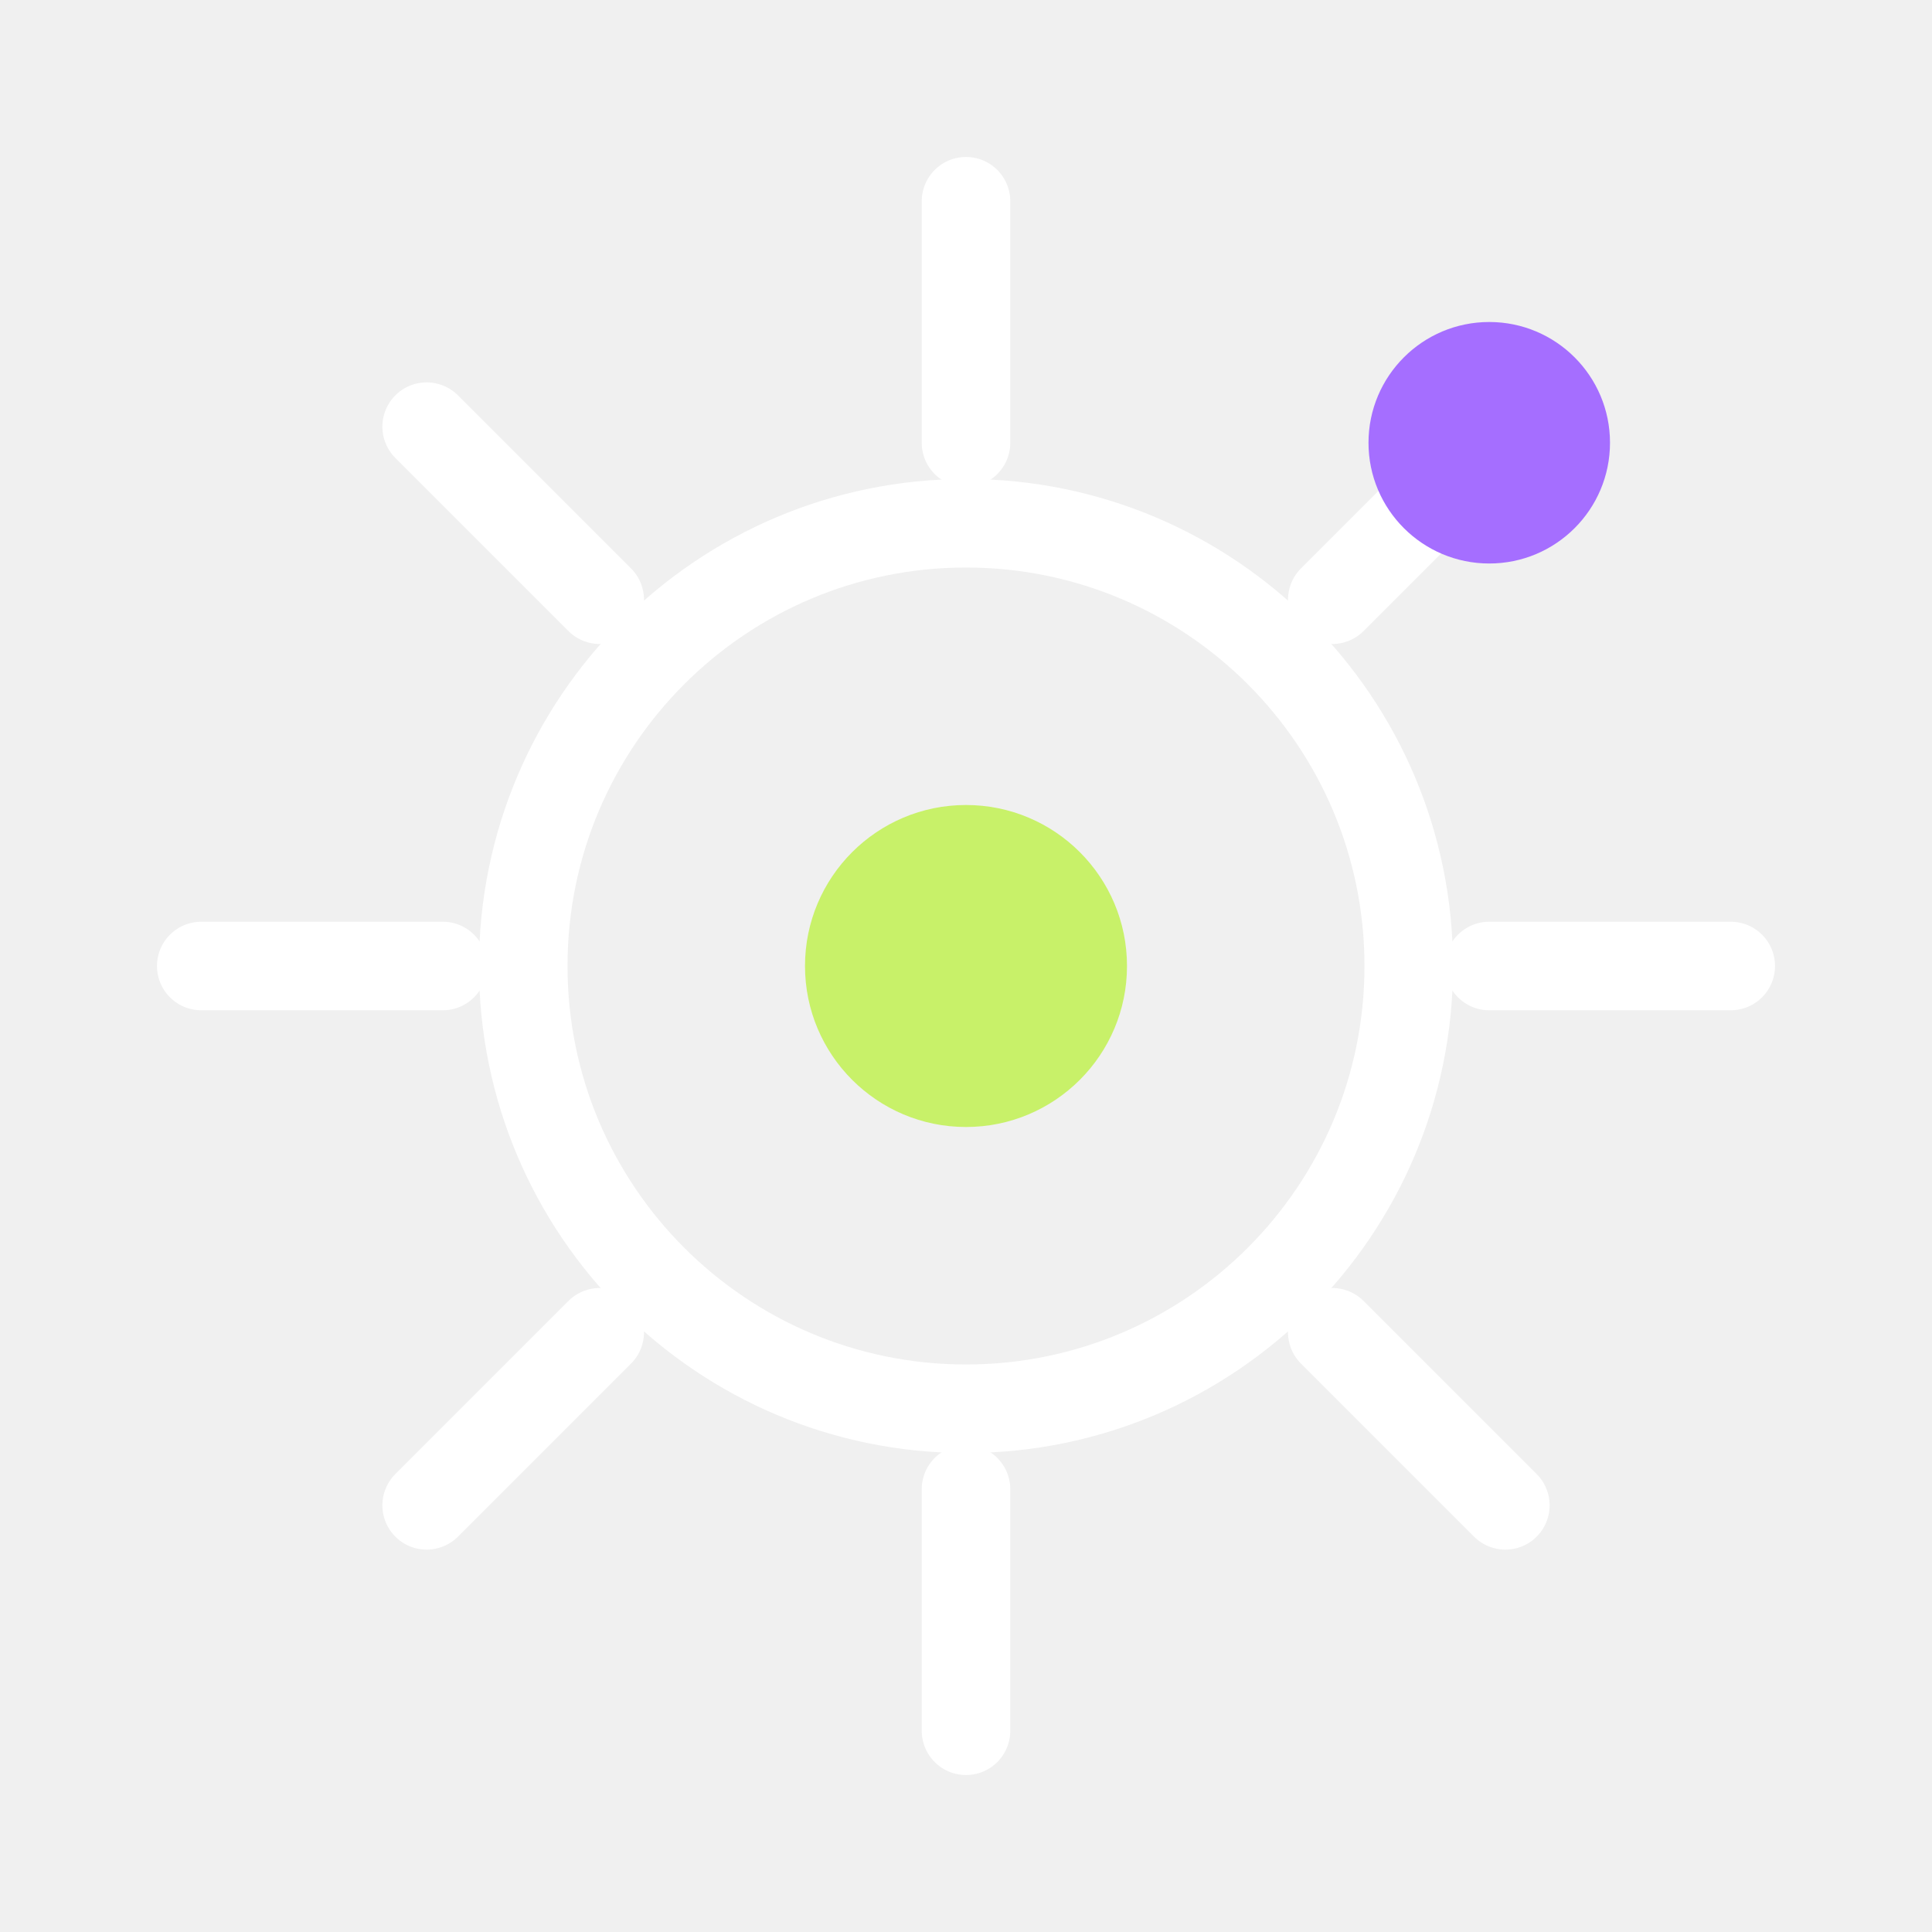
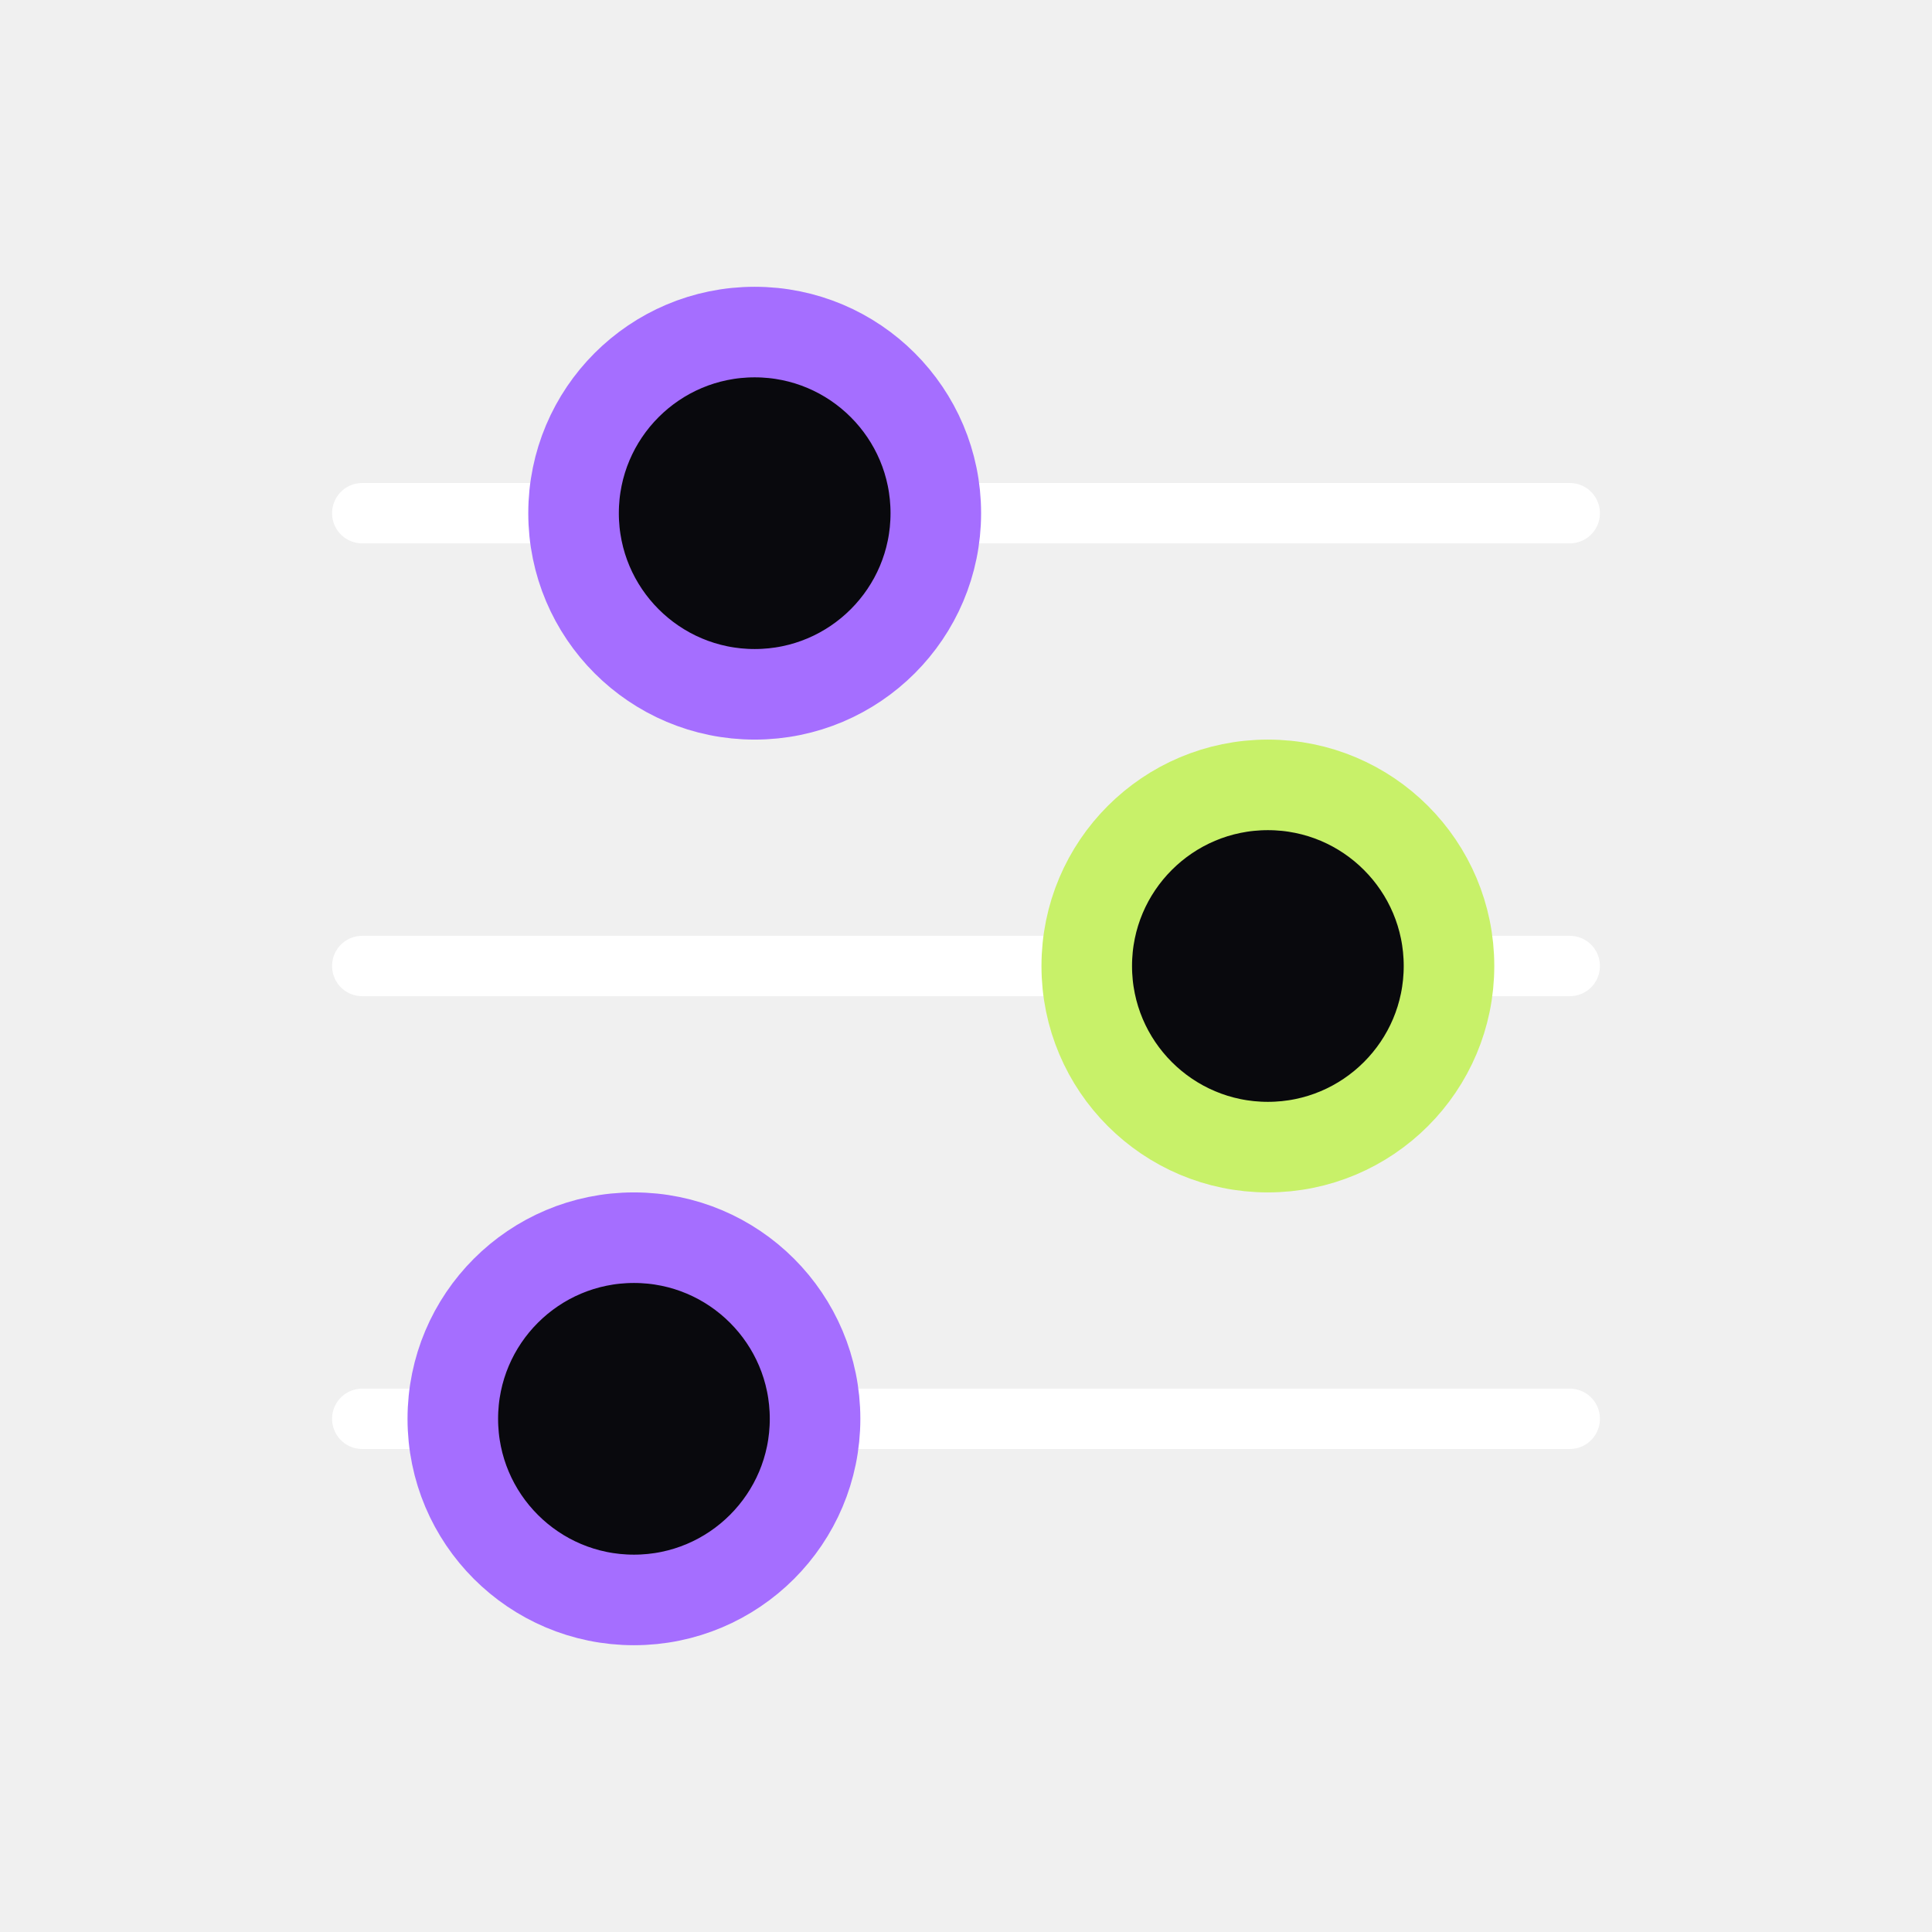
- <svg xmlns="http://www.w3.org/2000/svg" viewBox="0 0 48 48">
-   <path d="M24 5v6m0 26v6M5 24h6m26 0h6M10.6 10.6l4.3 4.3m18.2 18.2 4.3 4.3m0-26.8-4.3 4.3m-18.2 18.2-4.3 4.3" stroke="#FFFFFF" stroke-width="2.2" stroke-linecap="round" />
-   <circle cx="24" cy="24" r="11" fill="none" stroke="#FFFFFF" stroke-width="2.2" />
-   <circle cx="24" cy="24" r="4" fill="#C8F169" />
-   <circle cx="37" cy="11" r="3" fill="#A56EFF" />
+ <svg xmlns="http://www.w3.org/2000/svg" viewBox="0 0 64 64">
+   <path d="M12 17h40M12 32h40M12 47h40" stroke="#fff" stroke-width="2" stroke-linecap="round" />
+   <circle cx="25" cy="17" r="6" fill="#09090D" stroke="#A56EFF" stroke-width="3" />
+   <circle cx="42" cy="32" r="6" fill="#09090D" stroke="#C8F169" stroke-width="3" />
+   <circle cx="21" cy="47" r="6" fill="#09090D" stroke="#A56EFF" stroke-width="3" />
</svg>
